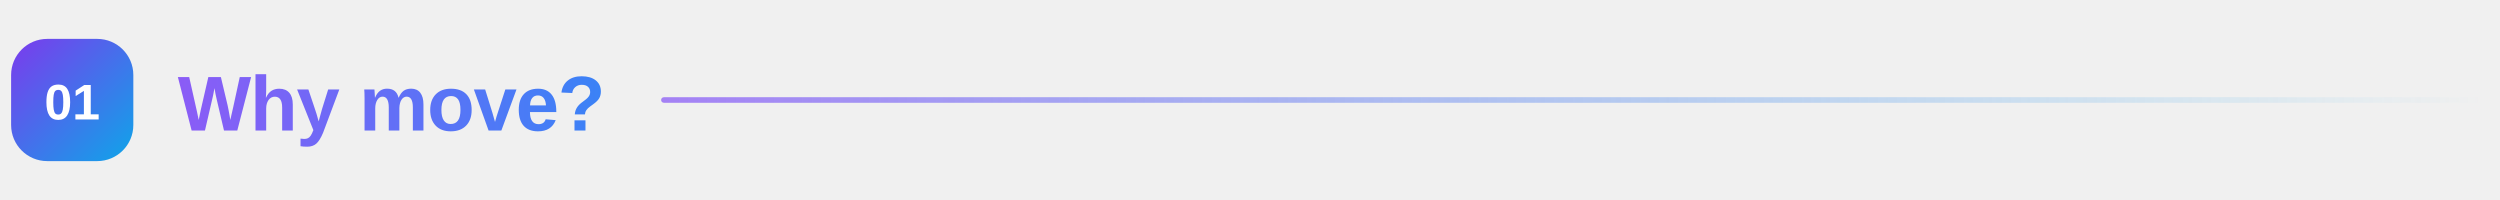
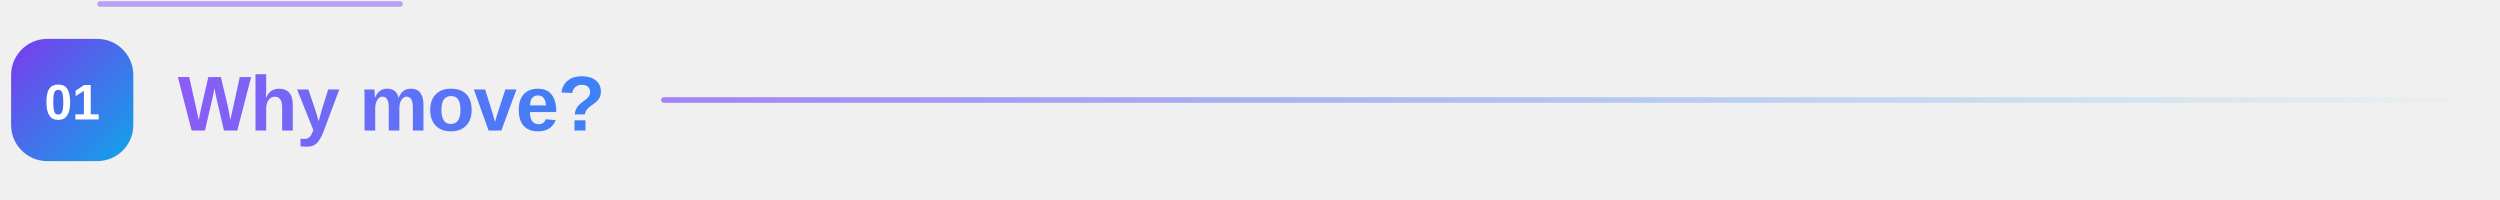
- <svg xmlns="http://www.w3.org/2000/svg" width="900" height="72" viewBox="0 0 900 72" role="img" aria-label="Why move?">
+ <svg xmlns="http://www.w3.org/2000/svg" width="900" height="72" viewBox="0 0 900 72" role="img" aria-label="Why move?" data-readme-motion="subtle">
  <defs>
    <linearGradient id="g" x1="0" y1="0" x2="1" y2="1">
      <stop offset="0" stop-color="#7c3aed" />
      <stop offset="1" stop-color="#0ea5e9" />
    </linearGradient>
    <linearGradient id="t" x1="0" y1="0" x2="1" y2="0">
      <stop offset="0" stop-color="#8b5cf6" />
      <stop offset="1" stop-color="#3b82f6" />
    </linearGradient>
    <linearGradient id="l" x1="0" y1="0" x2="1" y2="0">
      <stop offset="0" stop-color="#8b5cf6" stop-opacity="0.75" />
      <stop offset="1" stop-color="#0ea5e9" stop-opacity="0" />
    </linearGradient>
    <style>text { font-family: "Segoe UI", -apple-system, BlinkMacSystemFont, "Helvetica Neue", Arial, sans-serif; }</style>
  </defs>
  <rect x="4" y="14" width="44" height="44" rx="13" fill="url(#g)" />
  <text x="26" y="43" text-anchor="middle" style="font-size:18px;font-weight:800;fill:#ffffff">01</text>
  <text x="64" y="47" style="font-size:28px;font-weight:800;letter-spacing:-0.4px" fill="url(#t)">Why move?</text>
  <rect x="238" y="35" width="656" height="2" rx="1" fill="url(#l)" />
+   <style data-readme-builder-motion="1">
+ @keyframes rb-accent {0%,100%{filter:brightness(1)}50%{filter:brightness(1.3)}}
+ @keyframes rb-trace {from{stroke-dashoffset:900}to{stroke-dashoffset:0}}
+ svg[data-readme-motion] .rb-motion-line{animation:rb-trace 2s ease-in-out 2;stroke-dasharray:108 900;stroke-dashoffset:0;opacity:.55}
+ svg[data-readme-motion] &gt; path,svg[data-readme-motion] &gt; g:not(.rb-motion-layer){animation:rb-accent 2s ease-in-out 2}
+ @media (prefers-reduced-motion:reduce){svg[data-readme-motion] .rb-motion-line,svg[data-readme-motion] &gt; path,svg[data-readme-motion] &gt; g:not(.rb-motion-layer){animation:none!important;filter:none!important}}
+ </style>
+   <g class="rb-motion-layer" aria-hidden="true" pointer-events="none">
+     <path class="rb-motion-line" d="M36 1.44h828" fill="none" stroke="#8b5cf6" stroke-width="2" stroke-linecap="round" />
+   </g>
</svg>
